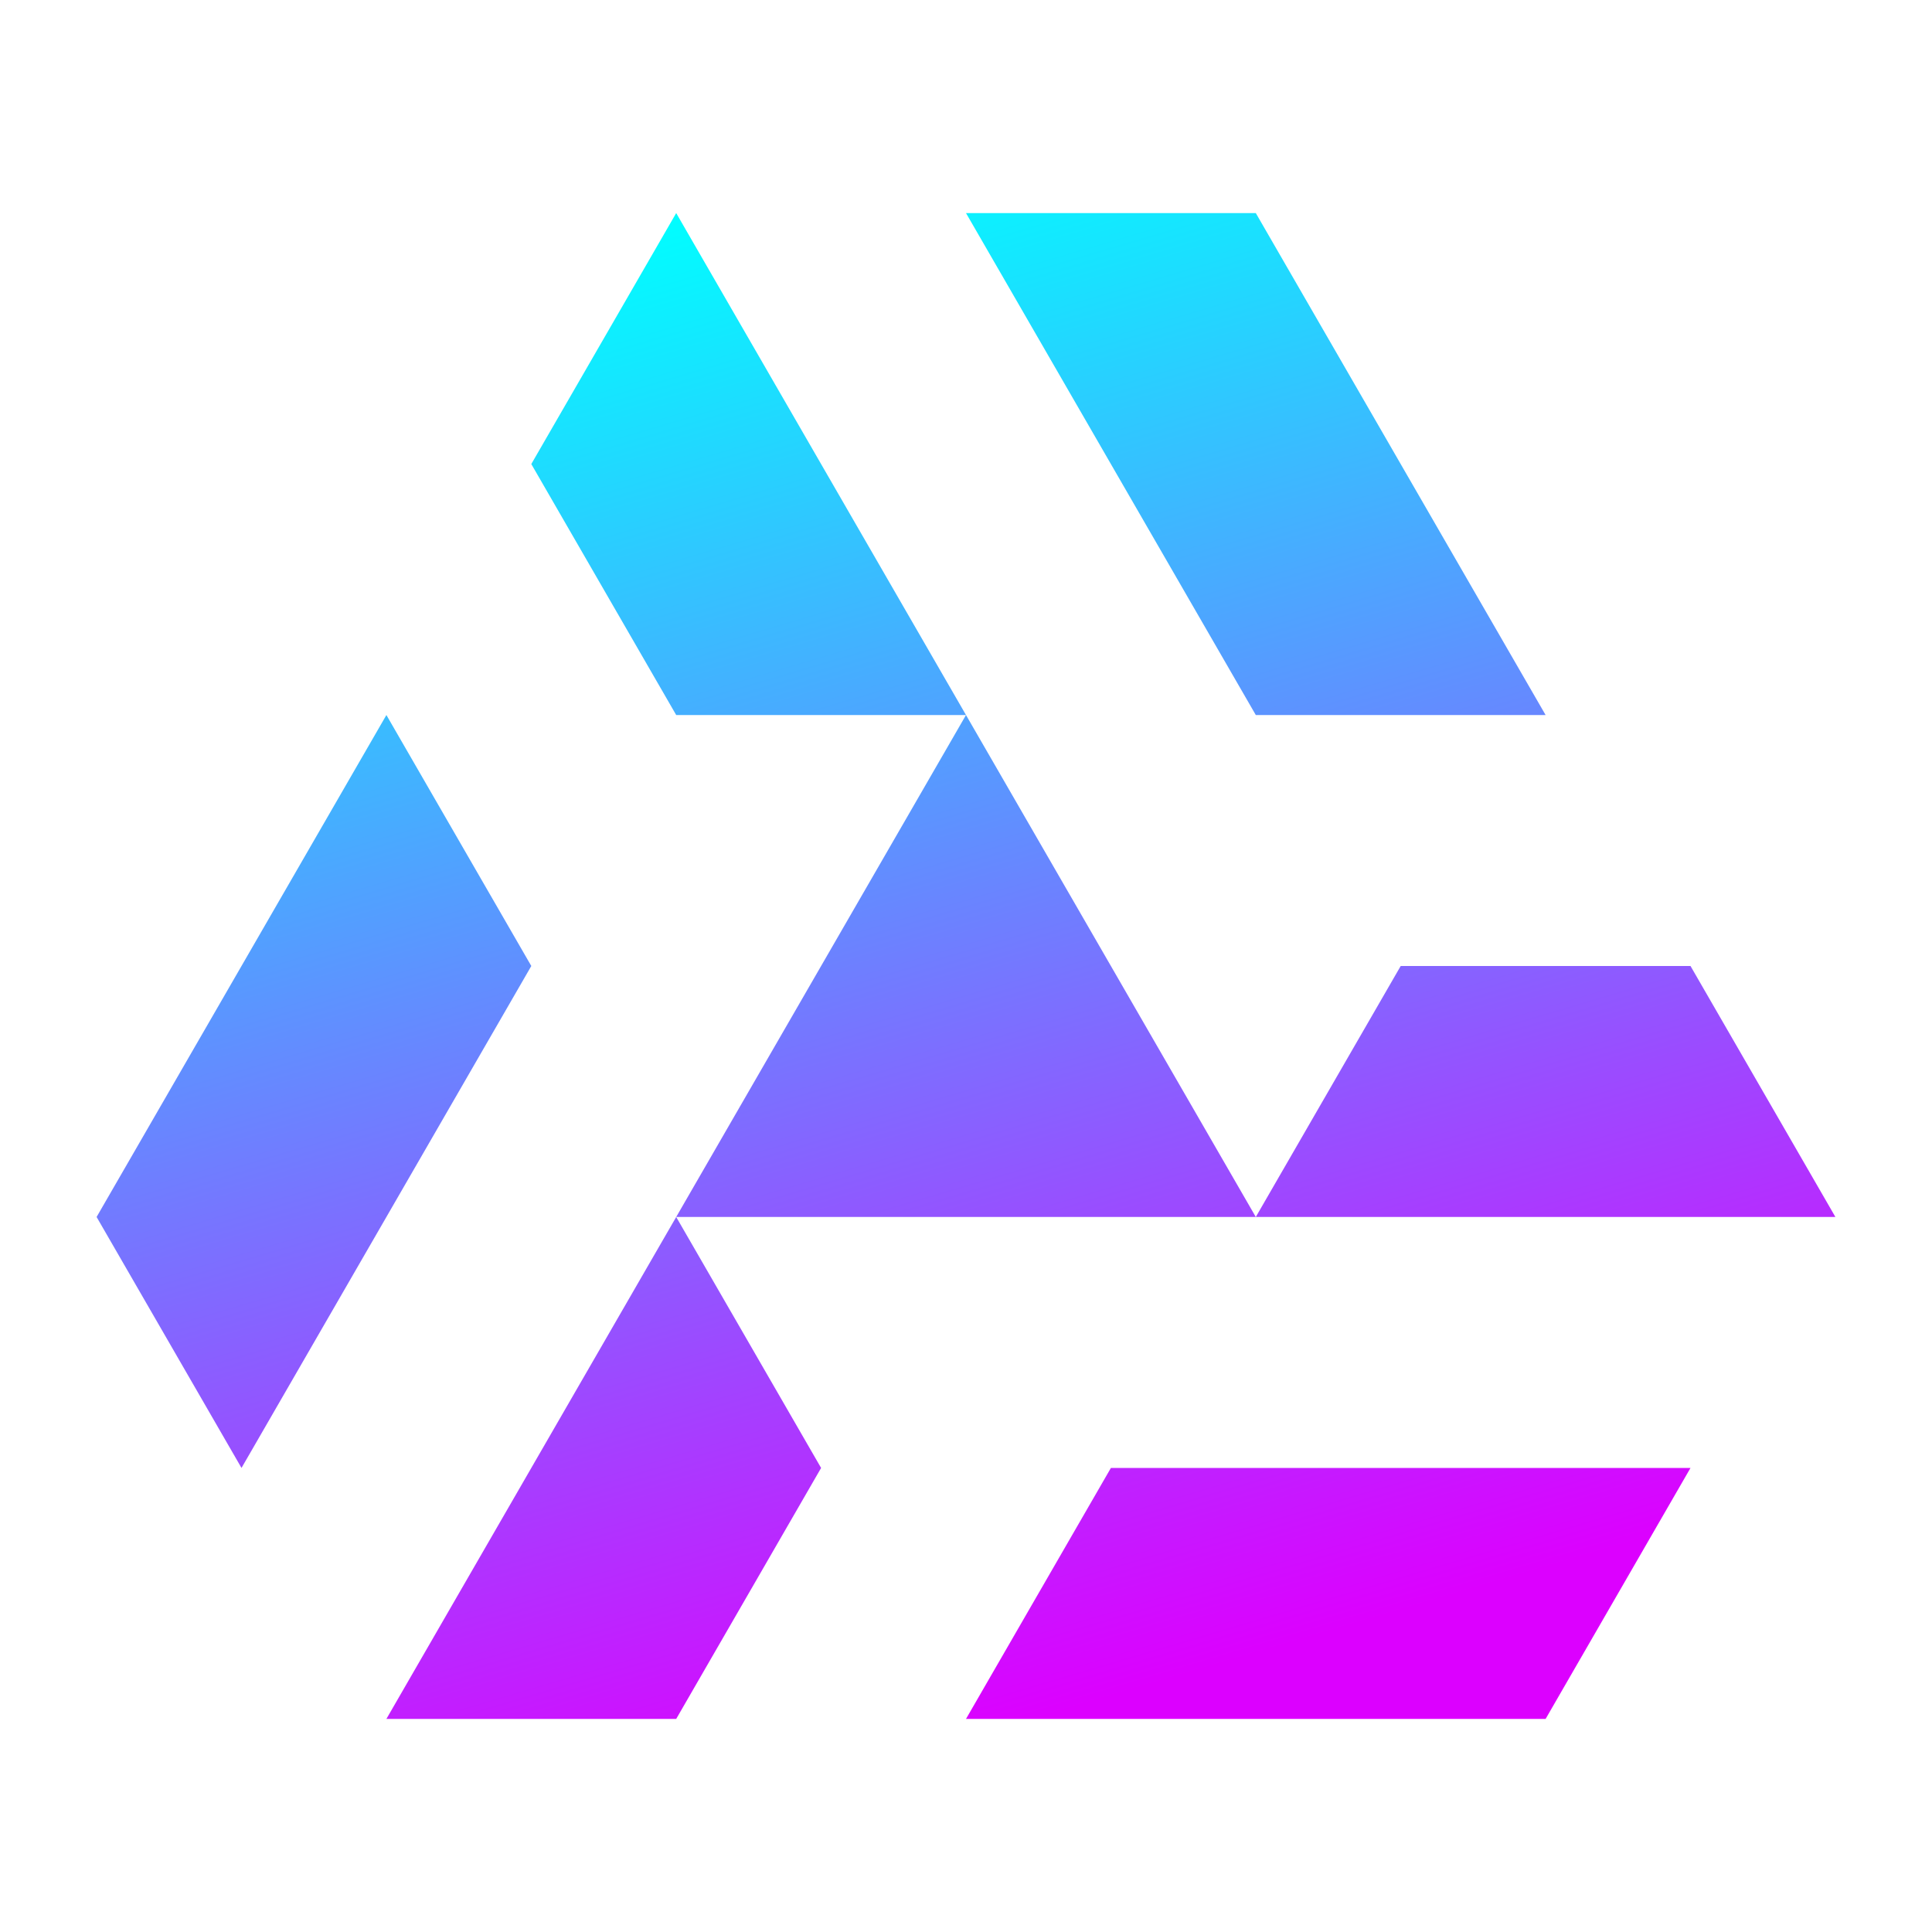
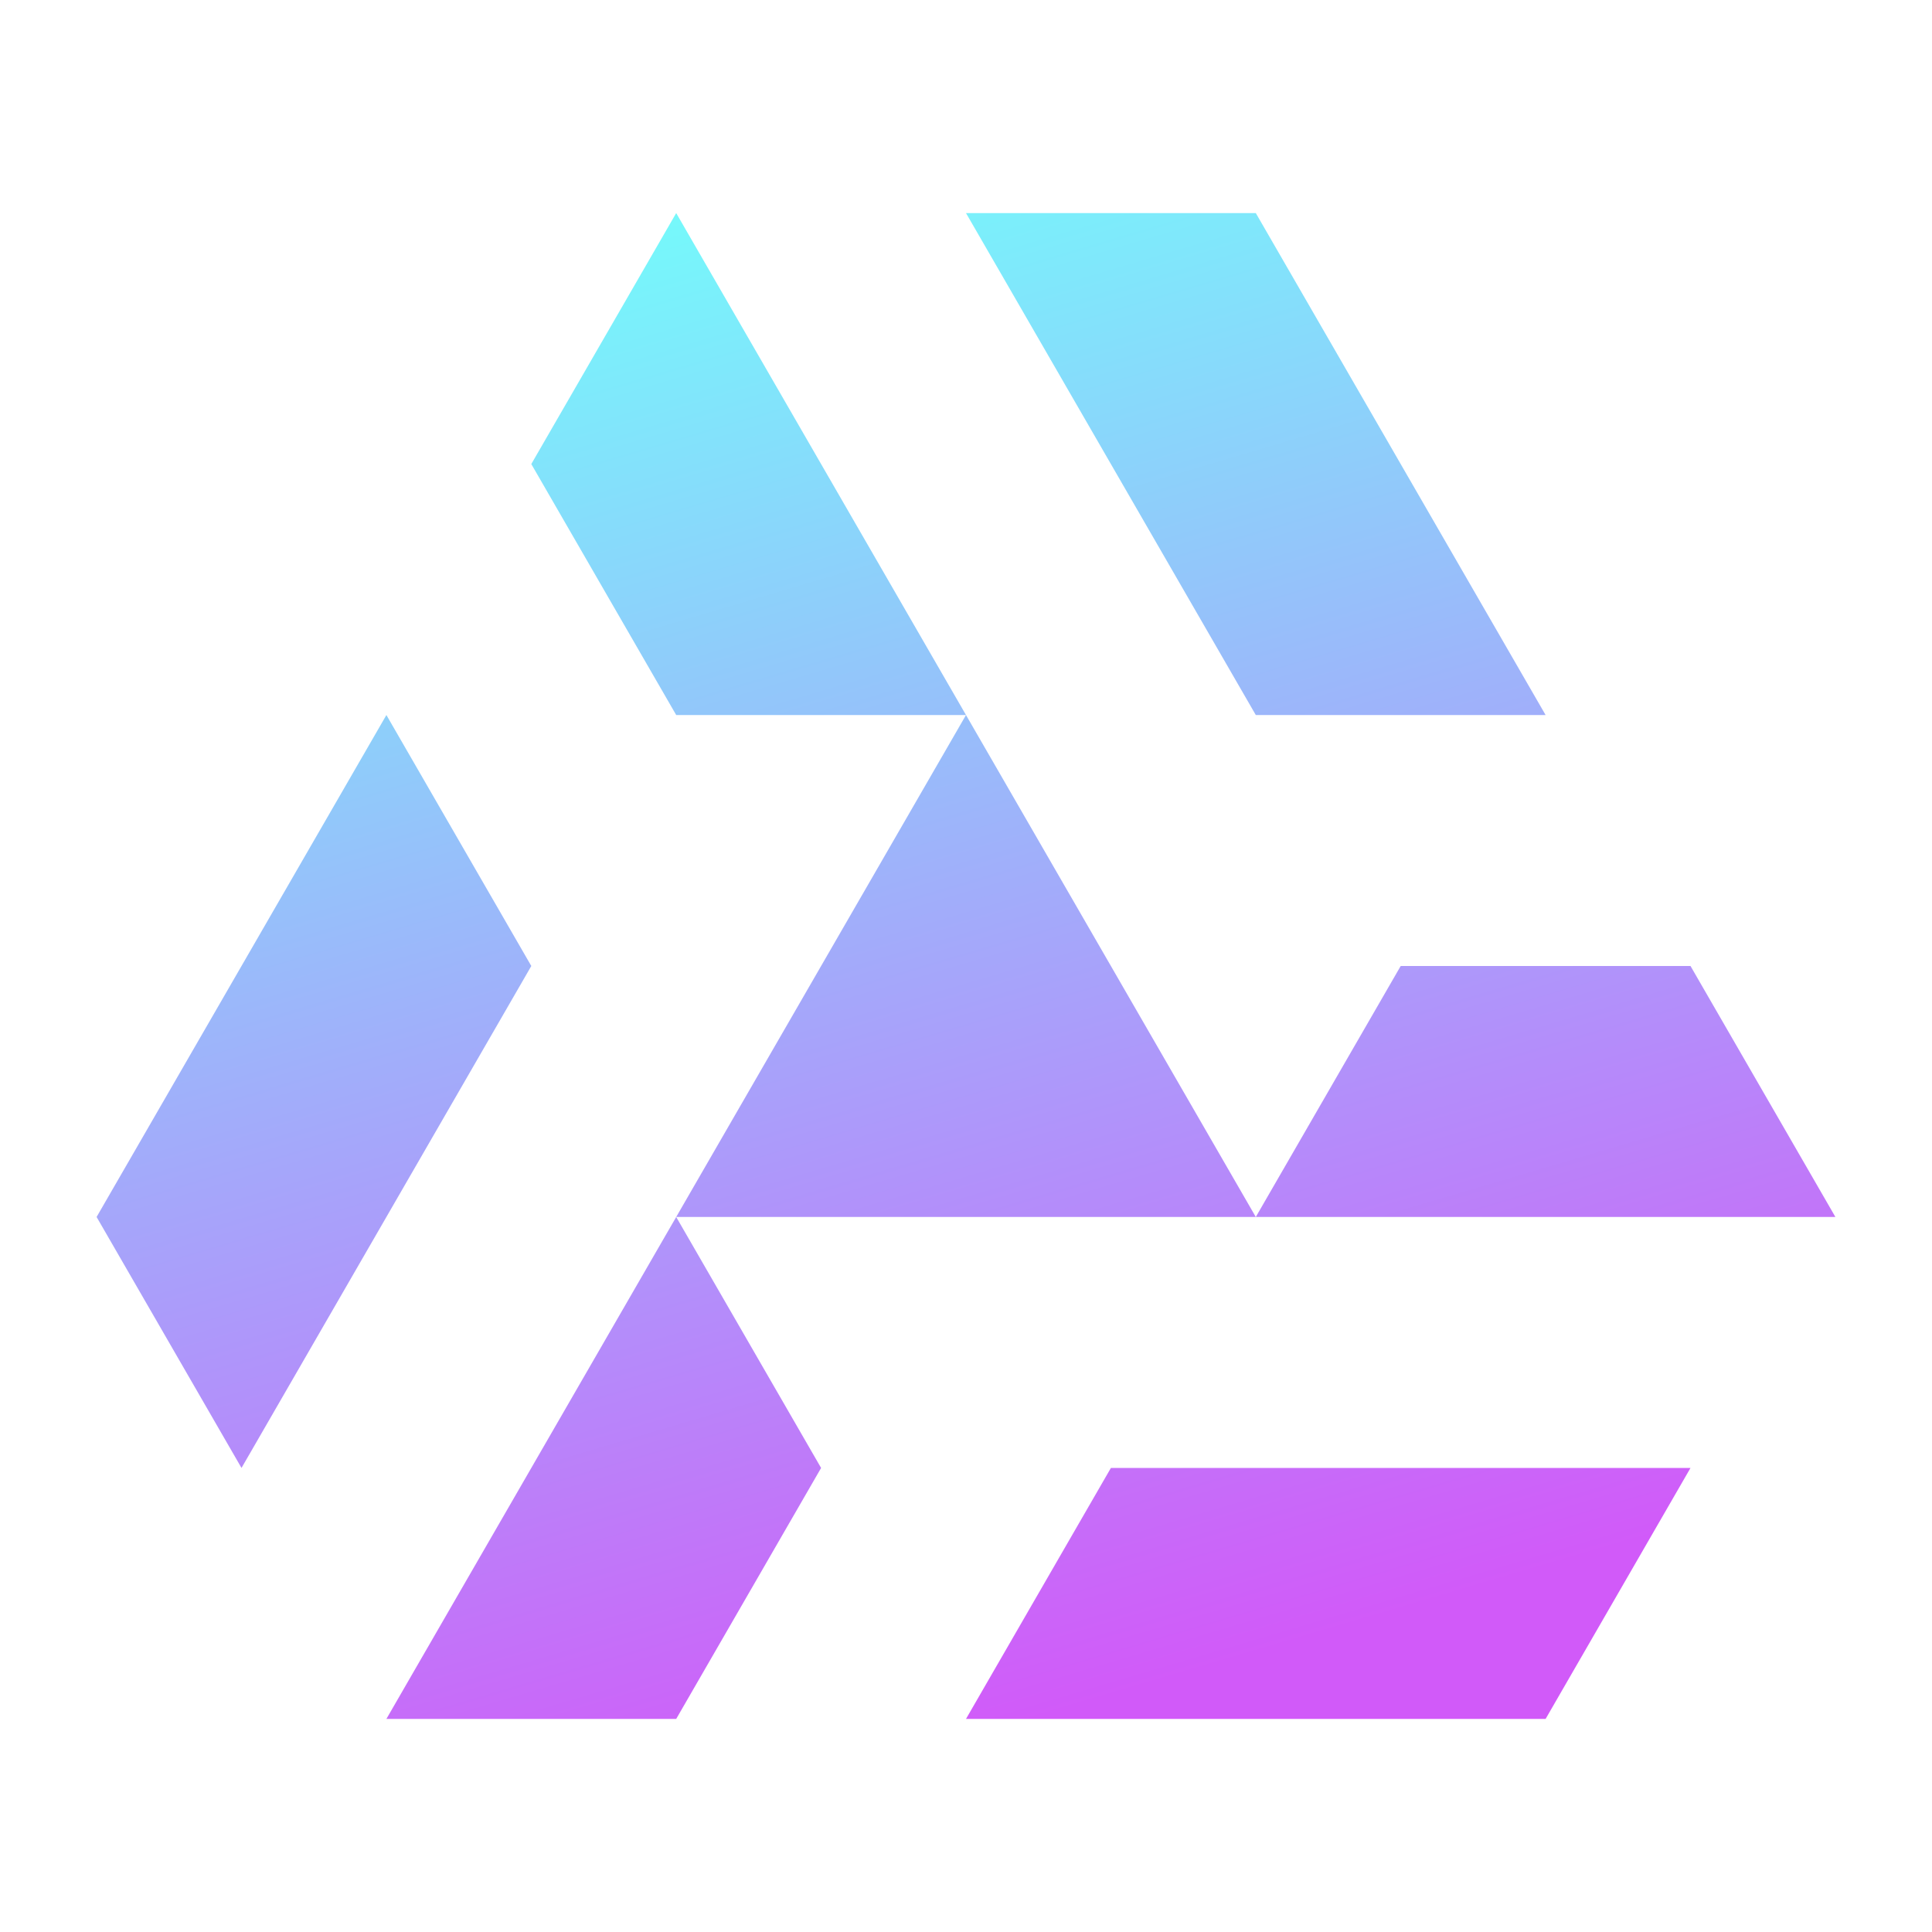
<svg xmlns="http://www.w3.org/2000/svg" style="isolation:isolate" viewBox="0 0 256 256" width="256pt" height="256pt">
  <defs>
    <clipPath id="_clipPath_hra3htDlTy3nnB0AD895QUny0R74k99B">
      <rect width="256" height="256" />
    </clipPath>
  </defs>
  <g clip-path="url(#_clipPath_hra3htDlTy3nnB0AD895QUny0R74k99B)">
    <linearGradient id="_lgradient_0" x1="0.333" y1="0" x2="0.667" y2="0.962" gradientTransform="matrix(230.4,0,0,199.532,12.8,28.234)" gradientUnits="userSpaceOnUse">
-       <stop offset="0%" stop-opacity="1" style="stop-color:rgb(1,253,255)" />
-       <stop offset="100%" stop-opacity="1" style="stop-color:rgb(220,0,255)" />
+       <stop offset="0%" stop-opacity="1" style="stop-color:#76f8fb" />
+       <stop offset="100%" stop-opacity="1" style="stop-color:#d15af9" />
    </linearGradient>
    <path d=" M 89.6 28.234 L 70.4 61.489 L 89.6 94.745 L 128 94.745 L 89.6 28.234 L 89.6 28.234 Z  M 166.4 94.745 L 204.8 94.745 L 166.4 28.234 L 128 28.234 L 166.4 94.745 L 166.4 94.745 Z  M 243.2 161.255 L 224 128 L 185.6 128 L 166.4 161.255 L 166.4 161.255 L 243.2 161.255 L 243.2 161.255 Z  M 147.2 194.511 L 128 227.766 L 204.8 227.766 L 224 194.511 L 147.2 194.511 L 147.2 194.511 Z  M 51.2 227.766 L 89.6 227.766 L 108.8 194.511 L 89.6 161.255 L 51.2 227.766 L 51.2 227.766 Z  M 70.4 128 L 51.2 94.745 L 12.8 161.255 L 32 194.511 L 70.4 128 L 70.4 128 Z  M 128 94.745 L 166.4 161.255 L 166.4 161.255 L 89.6 161.255 L 128 94.745 Z " fill-rule="evenodd" fill="url(#_lgradient_0)" />
  </g>
</svg>
